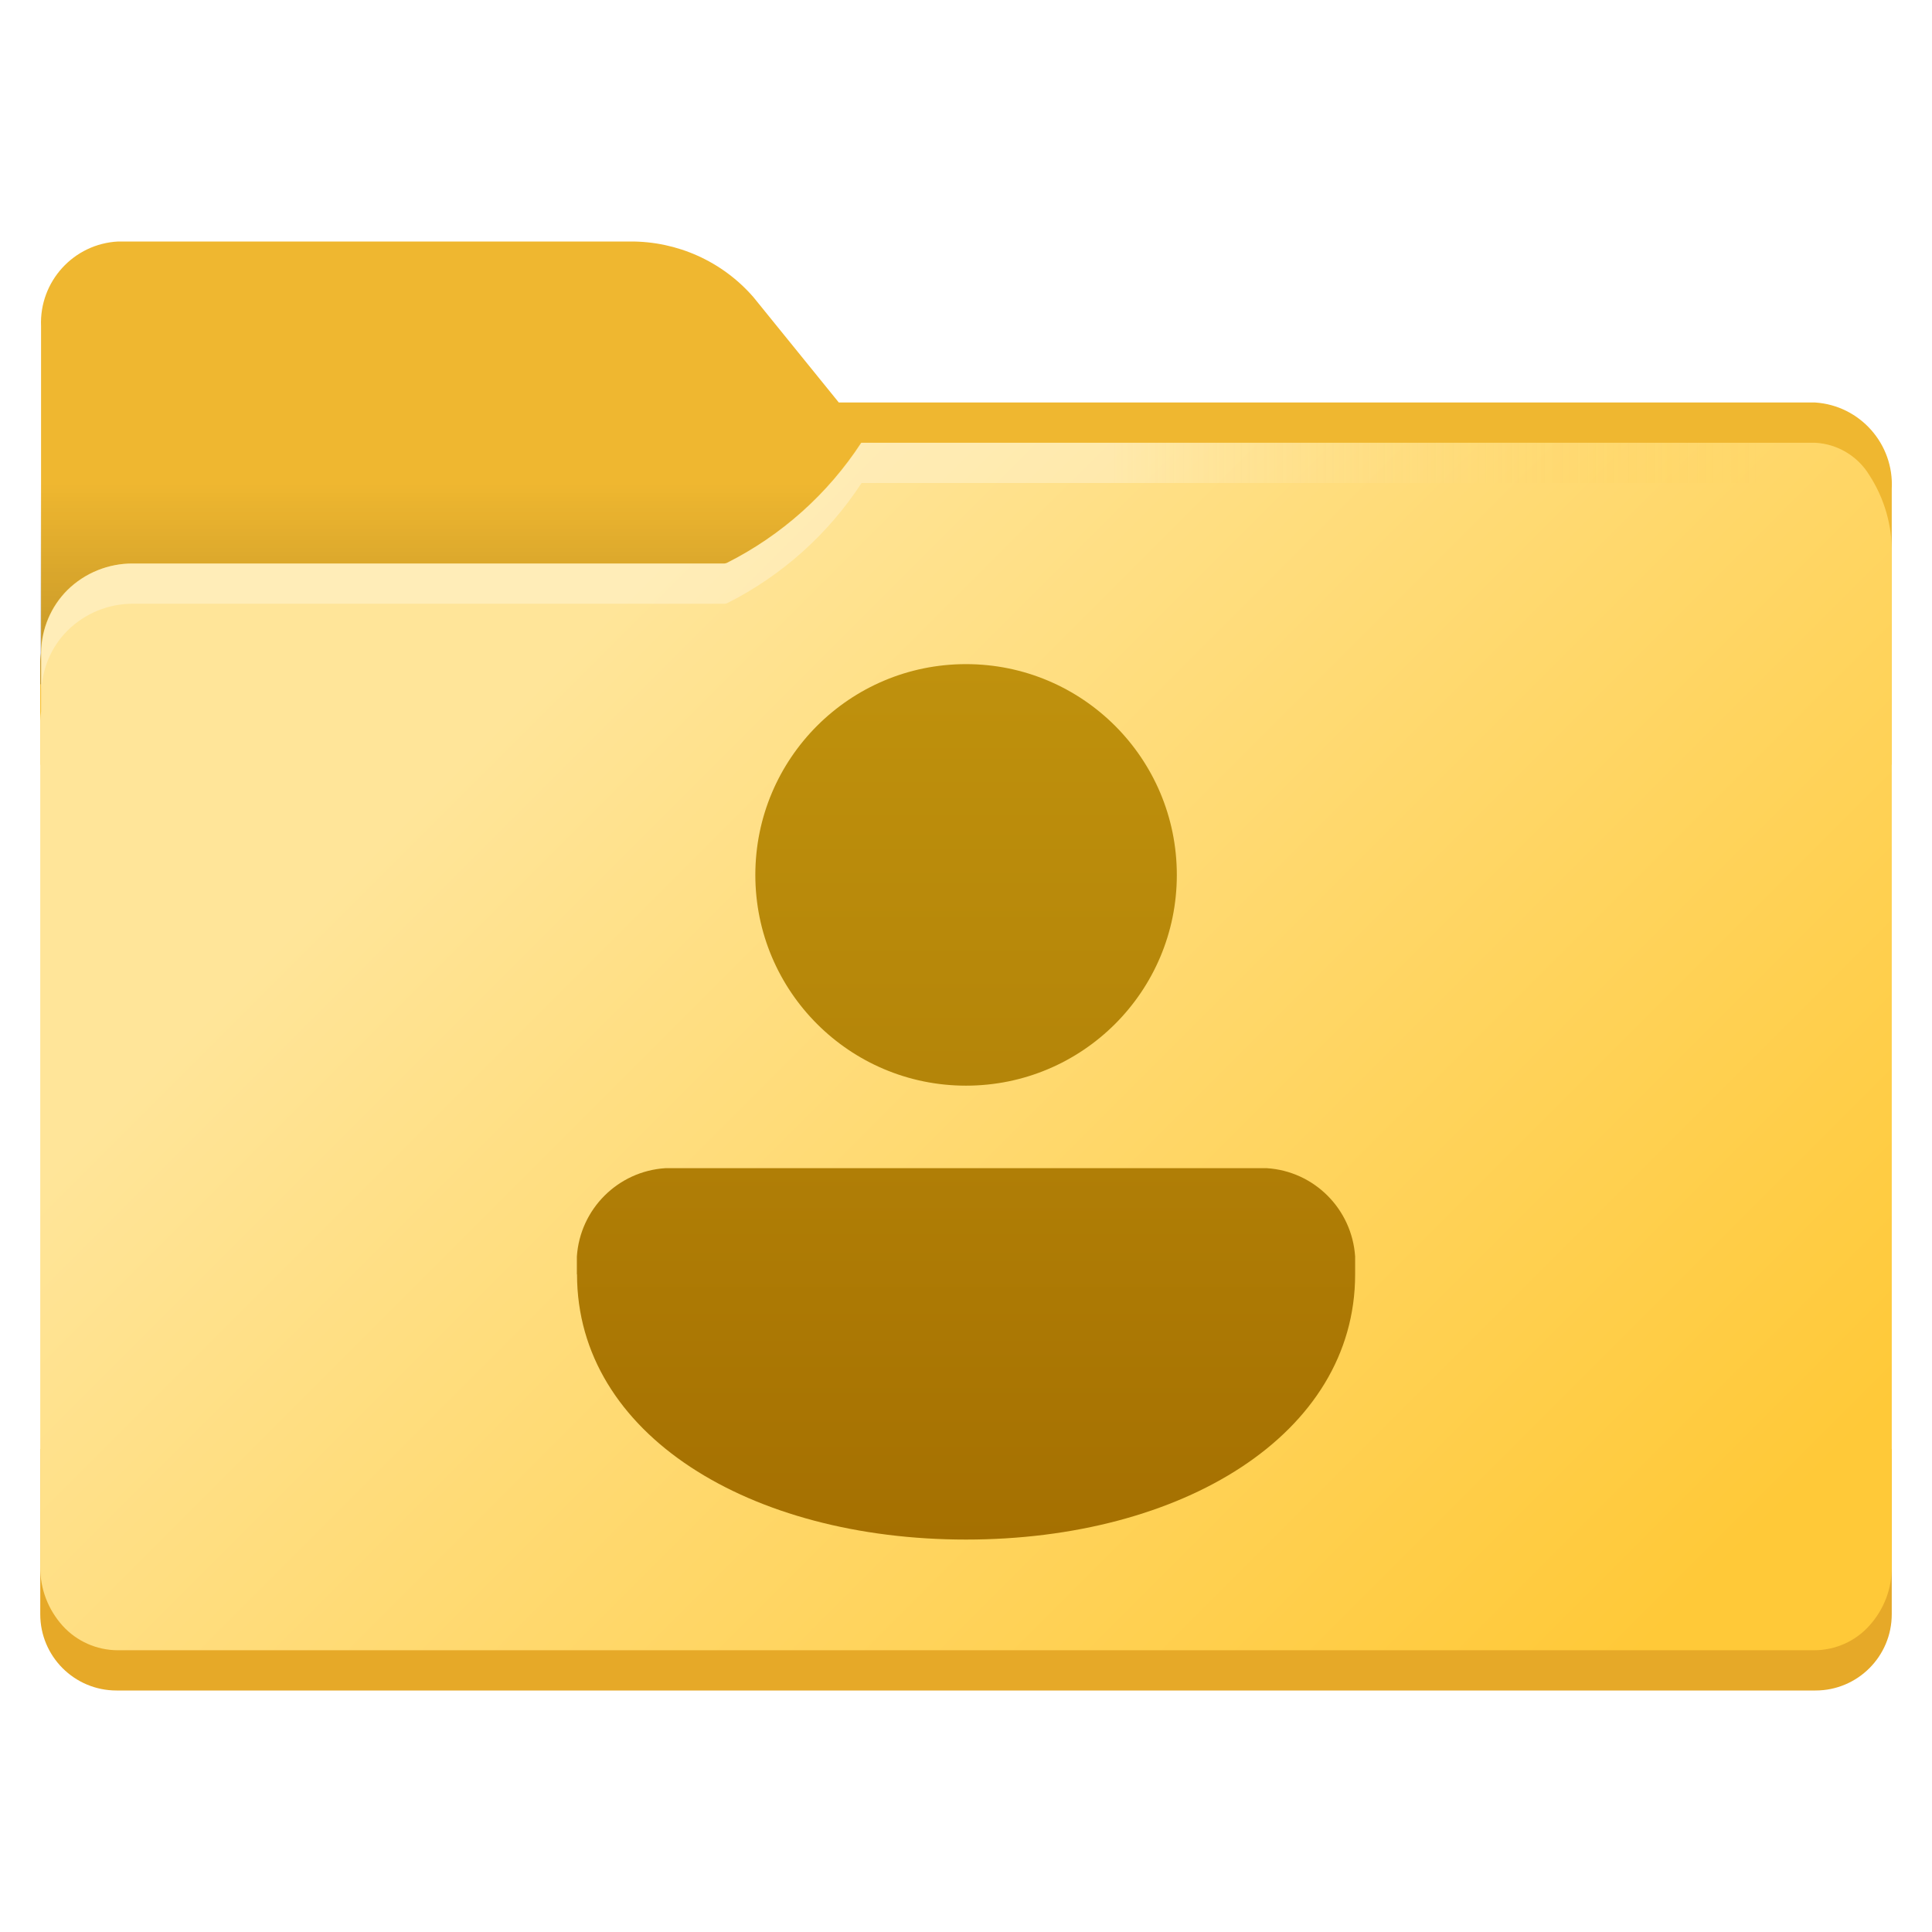
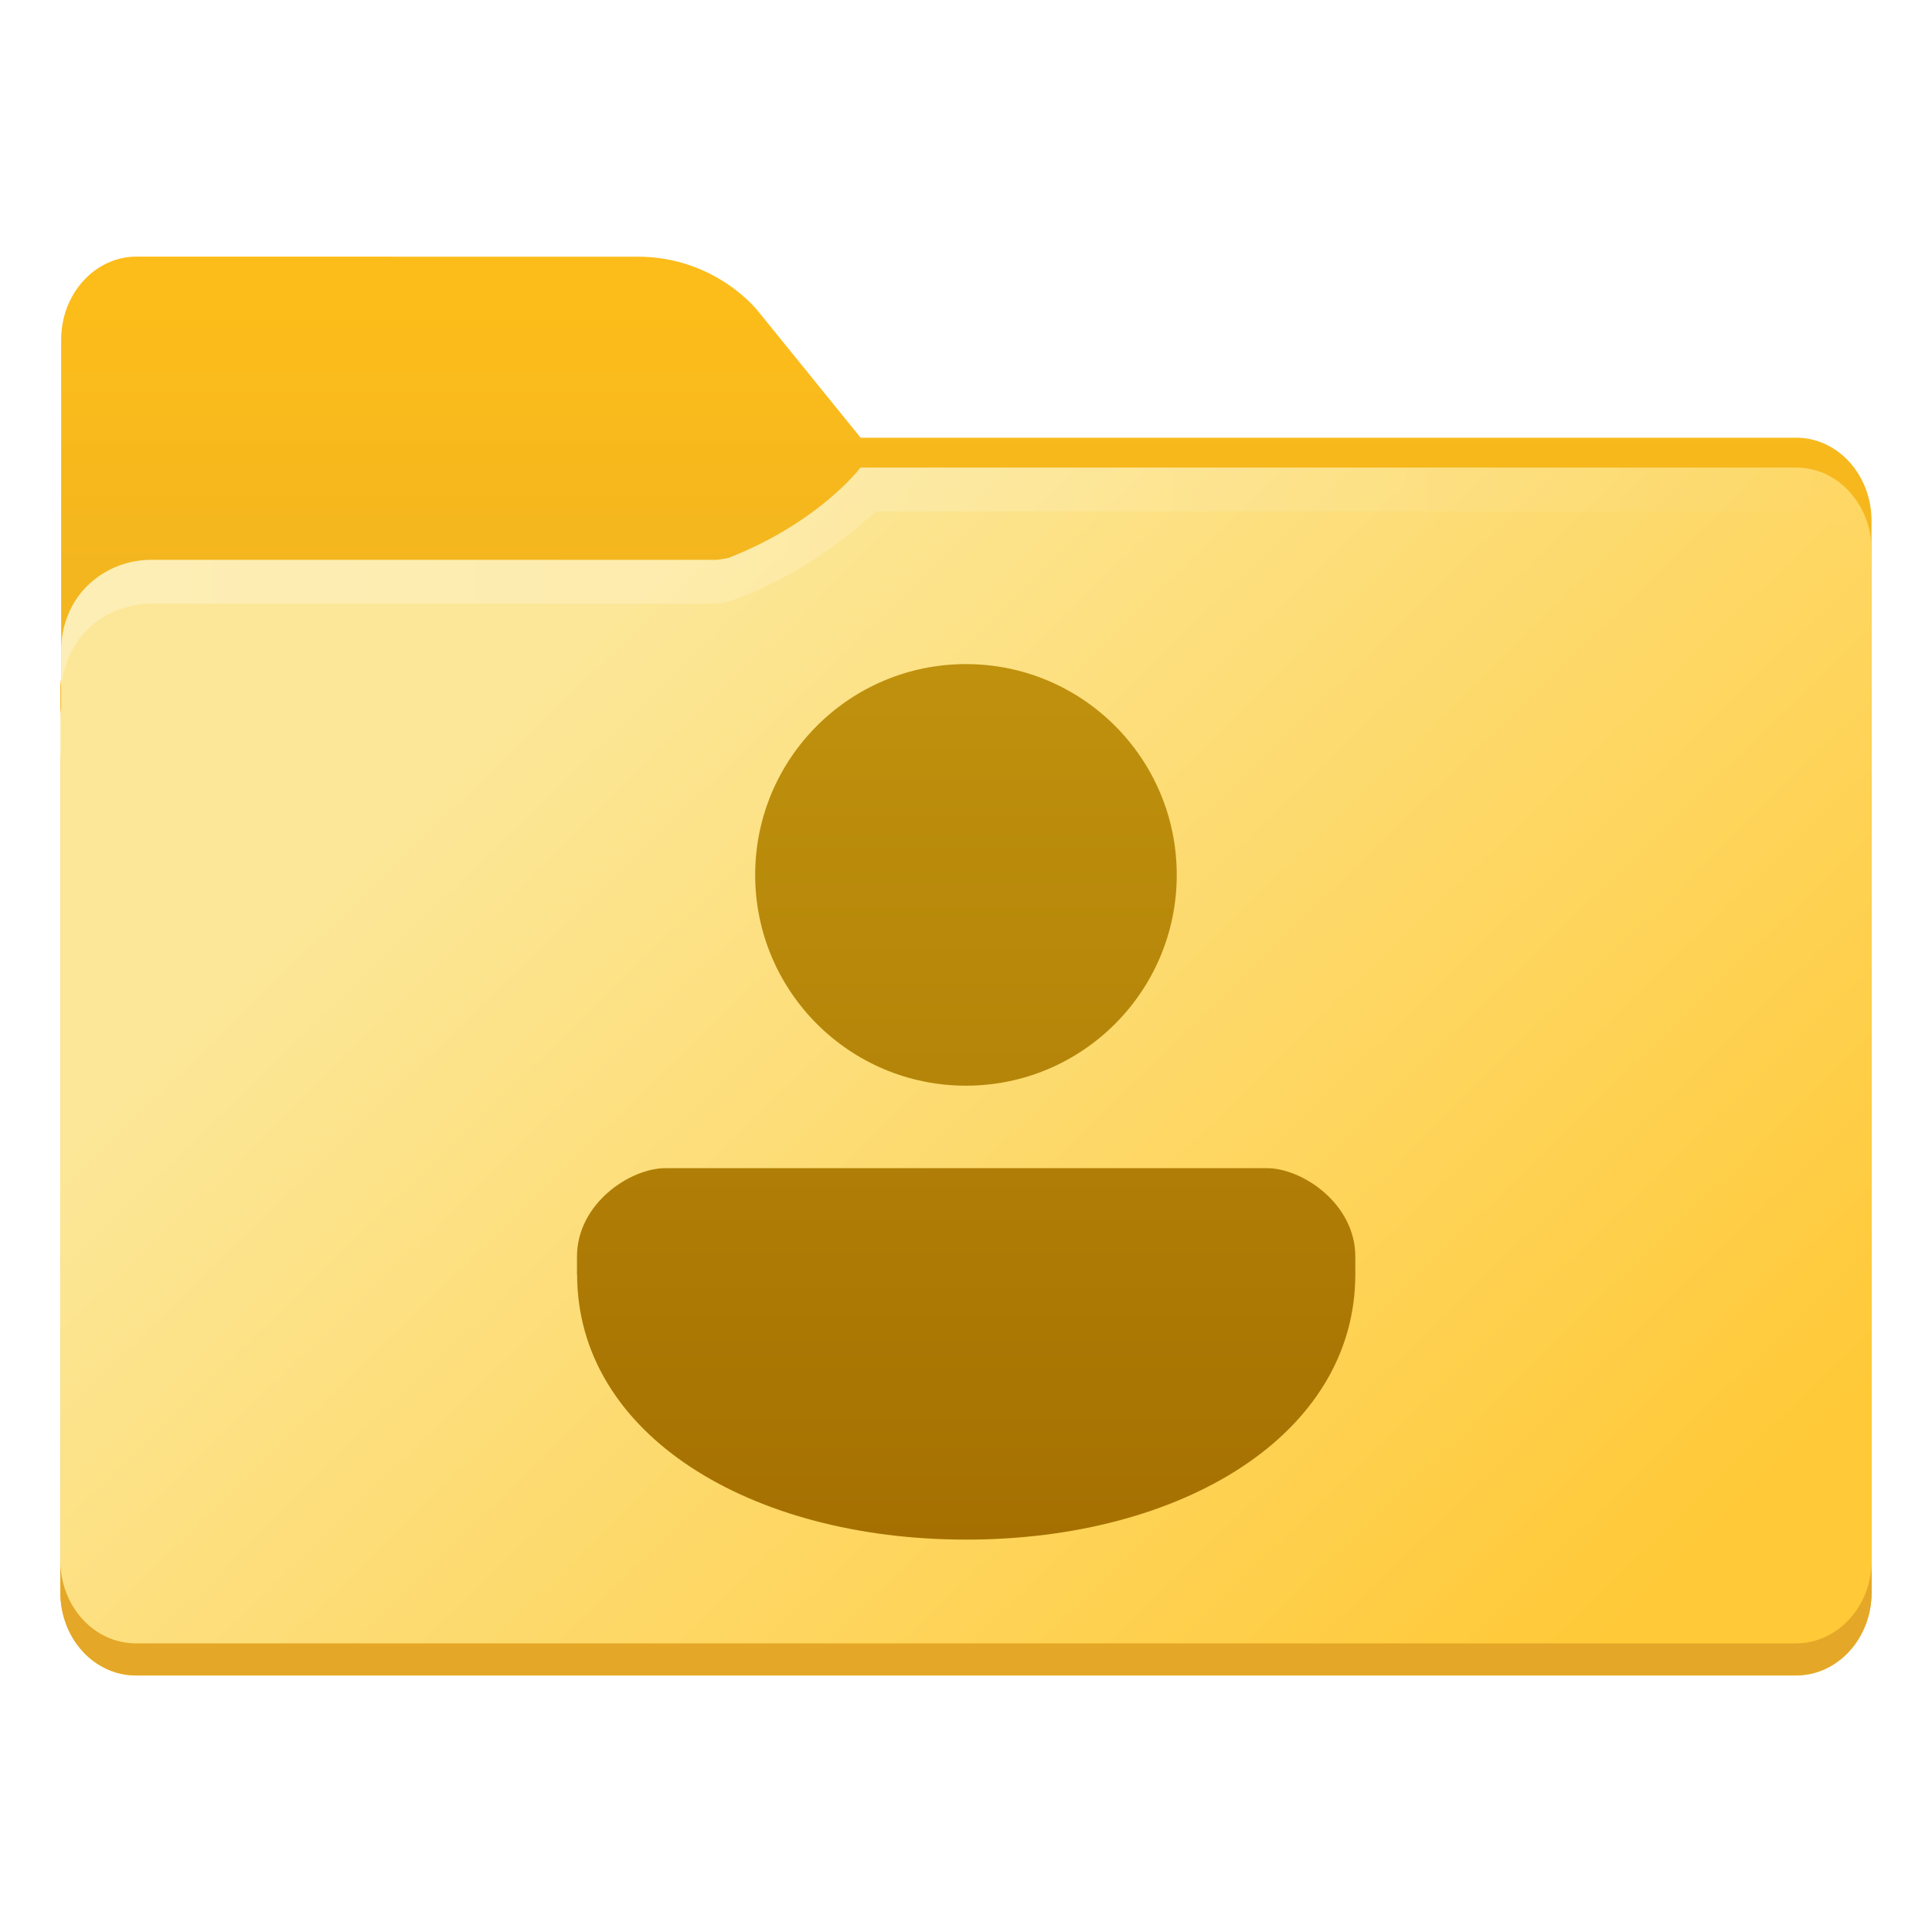
- <svg xmlns="http://www.w3.org/2000/svg" xmlns:xlink="http://www.w3.org/1999/xlink" width="48" height="48" viewBox="0 0 48 48" version="1.1">
+ <svg xmlns="http://www.w3.org/2000/svg" xmlns:xlink="http://www.w3.org/1999/xlink" width="64" height="64" version="1.1" viewBox="0 0 16.933 16.933">
  <defs>
-     <linearGradient id="linear0" gradientUnits="userSpaceOnUse" x1="24" y1="18.585" x2="24" y2="16.096">
-       <stop offset="0" style="stop-color:rgb(99.608%,74.902%,9.412%);stop-opacity:1;" />
-       <stop offset="1" style="stop-color:rgb(93.725%,71.765%,18.824%);stop-opacity:1;" />
+     <linearGradient id="linearGradient1117">
+       <stop stop-color="#bf910d" offset="0" />
+       <stop stop-color="#a87704" offset="1" />
    </linearGradient>
-     <linearGradient id="linear1" gradientUnits="userSpaceOnUse" x1="11.5" y1="12" x2="11.5" y2="17">
-       <stop offset="0" style="stop-color:rgb(0%,0%,0%);stop-opacity:0;" />
-       <stop offset="1" style="stop-color:rgb(0%,0%,0%);stop-opacity:0.2;" />
+     <style type="text/css" />
+     <linearGradient id="b-3" x1="399.57" x2="399.57" y1="545.8" y2="517.8" gradientTransform="matrix(.56696 0 0 .56696 -234.5 -284.67)" gradientUnits="userSpaceOnUse">
+       <stop stop-color="#3889e9" offset="0" />
+       <stop stop-color="#5ea5fb" offset="1" />
    </linearGradient>
-     <linearGradient id="linear2" gradientUnits="userSpaceOnUse" x1="14.123" y1="16.195" x2="39.859" y2="41.931">
-       <stop offset="0" style="stop-color:rgb(100%,89.804%,60%);stop-opacity:1;" />
-       <stop offset="1" style="stop-color:rgb(100%,78.824%,21.961%);stop-opacity:1;" />
+     <linearGradient id="linearGradient1119" x1="8.466" x2="8.466" y1="6.085" y2="13.229" gradientUnits="userSpaceOnUse" xlink:href="#linearGradient1117" />
+     <linearGradient id="linearGradient1284" x1="8.466" x2="8.466" y1="6.085" y2="13.229" gradientUnits="userSpaceOnUse">
+       <stop stop-color="#bf910d" offset="0" />
+       <stop stop-color="#a57001" offset="1" />
    </linearGradient>
-     <filter id="alpha" filterUnits="objectBoundingBox" x="0%" y="0%" width="100%" height="100%">
-       <feColorMatrix type="matrix" in="SourceGraphic" values="0 0 0 0 1 0 0 0 0 1 0 0 0 0 1 0 0 0 1 0" />
-     </filter>
-     <mask id="mask0">
-       <g filter="url(#alpha)">
-         <rect x="0" y="0" width="48" height="48" style="fill:rgb(0%,0%,0%);fill-opacity:0.302;stroke:none;" />
-       </g>
-     </mask>
-     <linearGradient id="linear3" gradientUnits="userSpaceOnUse" x1="10.151" y1="14.106" x2="43.72" y2="14.106">
-       <stop offset="0.52" style="stop-color:rgb(100%,100%,100%);stop-opacity:1;" />
-       <stop offset="1" style="stop-color:rgb(99.216%,74.51%,9.412%);stop-opacity:0;" />
+     <linearGradient id="linearGradient1911" x1="25.085" x2="25.085" y1="24.031" y2="26.412" gradientTransform="translate(-35.822 -21.385)" gradientUnits="userSpaceOnUse">
+       <stop stop-color="#fcbc19" stop-opacity=".996" offset="0" />
+       <stop stop-color="#f4b61f" offset="1" />
    </linearGradient>
-     <clipPath id="clip1">
-       <rect x="0" y="0" width="48" height="48" />
-     </clipPath>
-     <g id="surface5" clip-path="url(#clip1)">
-       <path style=" stroke:none;fill-rule:nonzero;fill:url(#linear3);" d="M 46.449 11.801 C 46.16 11.328 45.656 11.027 45.102 11 L 21.406 11 C 20.574 12.273 19.422 13.305 18.062 13.988 L 18.012 14 L 3.309 14 C 2.703 13.996 2.117 14.234 1.684 14.66 C 1.27 15.07 1.035 15.629 1.031 16.211 L 1.031 17.211 C 1.035 16.629 1.27 16.07 1.684 15.66 C 2.117 15.234 2.703 14.996 3.309 15 L 18.012 15 L 18.062 14.988 C 19.422 14.305 20.574 13.273 21.406 12 L 45.102 12 C 45.656 12.027 46.16 12.328 46.449 12.801 C 46.828 13.379 47.023 14.055 47.012 14.742 L 47.012 13.742 C 47.023 13.055 46.828 12.379 46.449 11.801 Z M 46.449 11.801 " />
-     </g>
-     <linearGradient id="linear4" gradientUnits="userSpaceOnUse" x1="7.25" y1="44.516" x2="7.25" y2="39.158" gradientTransform="matrix(4.0597,0,0,-4.0597,-5.43,197.2201)">
-       <stop offset="0" style="stop-color:rgb(74.902%,56.863%,5.098%);stop-opacity:1;" />
-       <stop offset="1" style="stop-color:rgb(65.882%,46.667%,1.569%);stop-opacity:1;" />
+     <linearGradient id="linearGradient4625" x1=".529" x2="16.404" y1="5.066" y2="5.066" gradientTransform="translate(-17.925)" gradientUnits="userSpaceOnUse">
+       <stop stop-color="#b78815" offset="0" />
+       <stop stop-color="#e2b24b" stop-opacity="0" offset="1" />
    </linearGradient>
-     <linearGradient id="linear5" gradientUnits="userSpaceOnUse" x1="7.25" y1="44.516" x2="7.25" y2="39.158" gradientTransform="matrix(4.0597,0,0,-4.0597,-5.43,197.2201)">
-       <stop offset="0" style="stop-color:rgb(74.902%,56.863%,5.098%);stop-opacity:1;" />
-       <stop offset="1" style="stop-color:rgb(64.706%,43.922%,0.392%);stop-opacity:1;" />
+     <linearGradient id="linearGradient1951" x1="100" x2="133.19" y1="17.453" y2="51.606" gradientTransform="matrix(.26458 0 0 .26458 -38.033 -.13539)" gradientUnits="userSpaceOnUse">
+       <stop stop-color="#fce798" offset="0" />
+       <stop stop-color="#ffc937" offset="1" />
+     </linearGradient>
+     <linearGradient id="linearGradient11110" x1=".529" x2="16.404" y1="5.381" y2="5.381" gradientTransform="translate(-17.925)" gradientUnits="userSpaceOnUse">
+       <stop stop-color="#fff" offset="0" />
+       <stop stop-color="#fff" stop-opacity="0" offset="1" />
    </linearGradient>
  </defs>
-   <g id="surface1">
-     <path style=" stroke:none;fill-rule:nonzero;fill:rgb(90.196%,66.275%,15.686%);fill-opacity:1;" d="M 1 36 L 47 36 L 47 40.105 C 47 41.152 46.152 42 45.105 42 L 2.895 42 C 1.848 42 1 41.152 1 40.105 Z M 1 36 " />
-     <path style=" stroke:none;fill-rule:nonzero;fill:url(#linear0);" d="M 45.098 10 L 20.84 10 L 18.719 7.383 C 17.949 6.496 16.828 5.992 15.652 6 L 2.938 6 C 1.828 6.055 0.973 6.996 1.02 8.105 L 1.02 16.207 C 1.012 16.285 1 16.359 1 16.438 L 1 19 L 47 19 L 47 12.145 C 47.059 11.031 46.211 10.074 45.098 10 Z M 45.098 10 " />
-     <path style=" stroke:none;fill-rule:nonzero;fill:url(#linear1);" d="M 1 12 L 22 12 L 22 17 L 1 17 Z M 1 12 " />
-     <path style=" stroke:none;fill-rule:nonzero;fill:url(#linear2);" d="M 46.441 11.801 C 46.152 11.328 45.645 11.027 45.094 11 L 21.395 11 C 20.566 12.273 19.41 13.305 18.051 13.988 L 18 14 L 3.301 14 C 2.691 13.996 2.105 14.234 1.672 14.66 C 1.262 15.07 1.027 15.629 1.02 16.211 L 1.02 17.68 C 1.008 17.754 1.004 17.828 1 17.906 L 1 38.93 C 0.996 39.473 1.195 39.992 1.559 40.395 C 1.906 40.777 2.398 40.996 2.918 41 L 45.082 41 C 45.602 40.996 46.094 40.777 46.438 40.395 C 46.805 39.992 47.004 39.473 47 38.93 L 47 13.742 C 47.012 13.055 46.816 12.379 46.441 11.801 Z M 46.441 11.801 " />
-     <use xlink:href="#surface5" mask="url(#mask0)" />
-     <path style=" stroke:none;fill-rule:nonzero;fill:url(#linear4);" d="M 29.238 21.738 C 29.238 24.629 26.895 26.973 24 26.973 C 21.109 26.973 18.766 24.629 18.766 21.738 C 18.766 18.844 21.109 16.5 24 16.5 C 26.895 16.5 29.238 18.844 29.238 21.738 Z M 29.238 21.738 " />
-     <path style=" stroke:none;fill-rule:nonzero;fill:url(#linear5);" d="M 14.332 31.66 L 14.332 31.219 C 14.41 30.039 15.352 29.098 16.531 29.023 L 31.473 29.023 C 32.652 29.098 33.59 30.039 33.668 31.219 L 33.668 31.66 C 33.668 35.648 29.355 38.25 24 38.25 C 18.645 38.25 14.336 35.648 14.336 31.66 Z M 14.332 31.66 " />
+   <g transform="translate(17.925)">
+     <path d="m-16.728 2.249c-0.365 0-0.661 0.326-0.661 0.728v2.964c-0.003 0.026-0.007 0.052-0.007 0.079v7.937c0 0.402 0.296 0.728 0.661 0.728h14.552c0.365 0 0.661-0.326 0.661-0.728v-9.393c0-0.402-0.296-0.728-0.661-0.728v5.16e-4h-8.199l-0.899-1.109s-0.366-0.478-1.058-0.478h-1.323z" color="#000000" color-rendering="auto" dominant-baseline="auto" fill="url(#linearGradient1911)" image-rendering="auto" shape-rendering="auto" solid-color="#000000" stop-color="#000000" style="font-feature-settings:normal;font-variant-alternates:normal;font-variant-caps:normal;font-variant-east-asian:normal;font-variant-ligatures:normal;font-variant-numeric:normal;font-variant-position:normal;font-variation-settings:normal;inline-size:0;isolation:auto;mix-blend-mode:normal;shape-margin:0;shape-padding:0;text-decoration-color:#000000;text-decoration-line:none;text-decoration-style:solid;text-indent:0;text-orientation:mixed;text-transform:none;white-space:normal" />
+     <path d="m-9.565 3.836c-0.113 0.002-0.308-0.015-0.52 0.095-0.736 0.379-0.772 0.594-1.557 0.714h-4.961c-0.22 0-0.418 0.089-0.562 0.232-0.139 0.139-0.22 0.333-0.225 0.546v0.278c0.005-0.212 0.086-0.406 0.225-0.546 0.143-0.143 0.342-0.232 0.562-0.232h4.961c0.785-0.12 0.821-0.335 1.557-0.714 0.211-0.111 0.407-0.093 0.52-0.095h7.383c0.182 3.65e-4 0.347 0.081 0.467 0.212 0.12 0.132 0.194 0.314 0.194 0.515v-0.278c0-0.201-0.074-0.383-0.194-0.515-0.119-0.131-0.284-0.212-0.467-0.212h-1.165zm-7.825 2.104c-0.003 0.026-0.007 0.052-0.007 0.079v0.278c0-0.027 0.004-0.053 0.007-0.079z" fill="url(#linearGradient4625)" opacity=".001" stroke-width=".265" />
+     <path d="m-17.396 13.674v0.282c0 0.201 0.074 0.383 0.193 0.514s0.286 0.213 0.468 0.213h14.552c0.183 0 0.348-0.082 0.468-0.213s0.194-0.313 0.194-0.514v-0.282c0 0.201-0.074 0.383-0.194 0.514-0.12 0.132-0.285 0.213-0.468 0.213h-14.552c-0.183 0-0.348-0.082-0.468-0.213s-0.193-0.313-0.193-0.514z" fill="#e4a729" fill-opacity=".996" stroke-width=".265" />
+     <path d="m-10.383 4.098s-0.359 0.479-1.157 0.792c-0.033 0.006-0.065 0.012-0.101 0.017h-4.961c-0.22 0-0.418 0.089-0.562 0.232-0.139 0.139-0.22 0.333-0.225 0.546v0.517c-0.003 0.026-0.007 0.052-0.007 0.079v7.395c0 0.201 0.074 0.383 0.193 0.514 0.12 0.132 0.286 0.213 0.468 0.213h14.552c0.183 0 0.348-0.082 0.468-0.213 0.12-0.132 0.194-0.313 0.194-0.514v-8.851c0-0.201-0.074-0.383-0.194-0.515-0.119-0.131-0.284-0.212-0.467-0.212h-7.482z" fill="url(#linearGradient1951)" />
+     <path d="m-10.383 4.098s-0.359 0.479-1.157 0.792c-0.033 0.006-0.065 0.012-0.101 0.017h-4.961c-0.22 0-0.418 0.089-0.562 0.232-0.139 0.139-0.22 0.333-0.225 0.546v0.384c0.005-0.212 0.086-0.406 0.225-0.546 0.143-0.143 0.342-0.232 0.562-0.232h4.961c0.036-0.005 0.068-0.011 0.101-0.017 0.759-0.263 1.288-0.792 1.288-0.792h8.071c0.182 3.704e-4 0.347 0.081 0.467 0.212 0.12 0.132 0.194 0.314 0.194 0.515v-0.384c0-0.201-0.074-0.383-0.194-0.515-0.119-0.131-0.284-0.212-0.467-0.212h-7.482zm-7.006 2.104c-0.003 0.026-0.007 0.052-0.007 0.079v0.384c0-0.027 0.004-0.053 0.007-0.079z" fill="url(#linearGradient11110)" opacity=".3" />
+   </g>
+   <g fill="#5e4aa6" stroke-width=".265">
+     <circle cx="-330.35" cy="-328.38" r="0" />
+     <circle cx="-312.11" cy="-326.25" r="0" />
+     <circle cx="-306.02" cy="-333.07" r="0" />
+     <circle cx="-308.84" cy="-326.01" r="0" />
+     <circle cx="-328.8" cy="-330.45" r="0" />
+     <g transform="translate(.000295 -.00032978)">
+       <circle cx="-330.35" cy="-328.38" r="0" />
+       <circle cx="-312.11" cy="-326.25" r="0" />
+       <circle cx="-306.02" cy="-333.07" r="0" />
+       <circle cx="-308.84" cy="-326.01" r="0" />
+       <circle cx="-328.8" cy="-330.45" r="0" />
+     </g>
+     <g transform="translate(-22.943 4.2004)">
+       <circle cx="-330.35" cy="-328.38" r="0" />
+       <circle cx="-39.434" cy="6.44" r="0" fill-rule="evenodd" />
+       <g transform="translate(2.581 -.053009)">
+         <circle cx="-322.63" cy="-345.67" r="0" />
+         <circle cx="-31.726" cy="-10.849" r="0" fill-rule="evenodd" />
+         <circle cx="-306.92" cy="-328.72" r="0" />
+       </g>
+     </g>
+   </g>
+   <circle cx="-7.392" cy="16.831" r="0" fill="url(#b-3)" stroke-width=".416" />
+   <g transform="translate(-37.025 30.73)" fill="#5e4aa6" stroke-width=".265">
+     <circle cx="-322.63" cy="-345.67" r="0" />
+     <circle cx="-31.726" cy="-10.849" r="0" fill-rule="evenodd" />
+     <circle cx="-306.92" cy="-328.72" r="0" />
+   </g>
+   <g transform="matrix(1.0741 0 0 1.0741 -.62715 -.71534)">
+     <circle cx="8.466" cy="7.805" r="1.72" fill="url(#linearGradient1119)" stroke-linecap="round" stroke-linejoin="round" stroke-width=".344" style="paint-order:stroke fill markers" />
+     <path d="m5.292 11.064 5.4e-6 -0.144c0-0.433 0.433-0.722 0.722-0.722h4.907c0.289 0 0.722 0.289 0.722 0.722v0.144c0 1.31-1.416 2.165-3.175 2.165-1.759 0-3.175-0.855-3.175-2.165z" fill="url(#linearGradient1284)" stroke-width=".14" />
  </g>
</svg>
